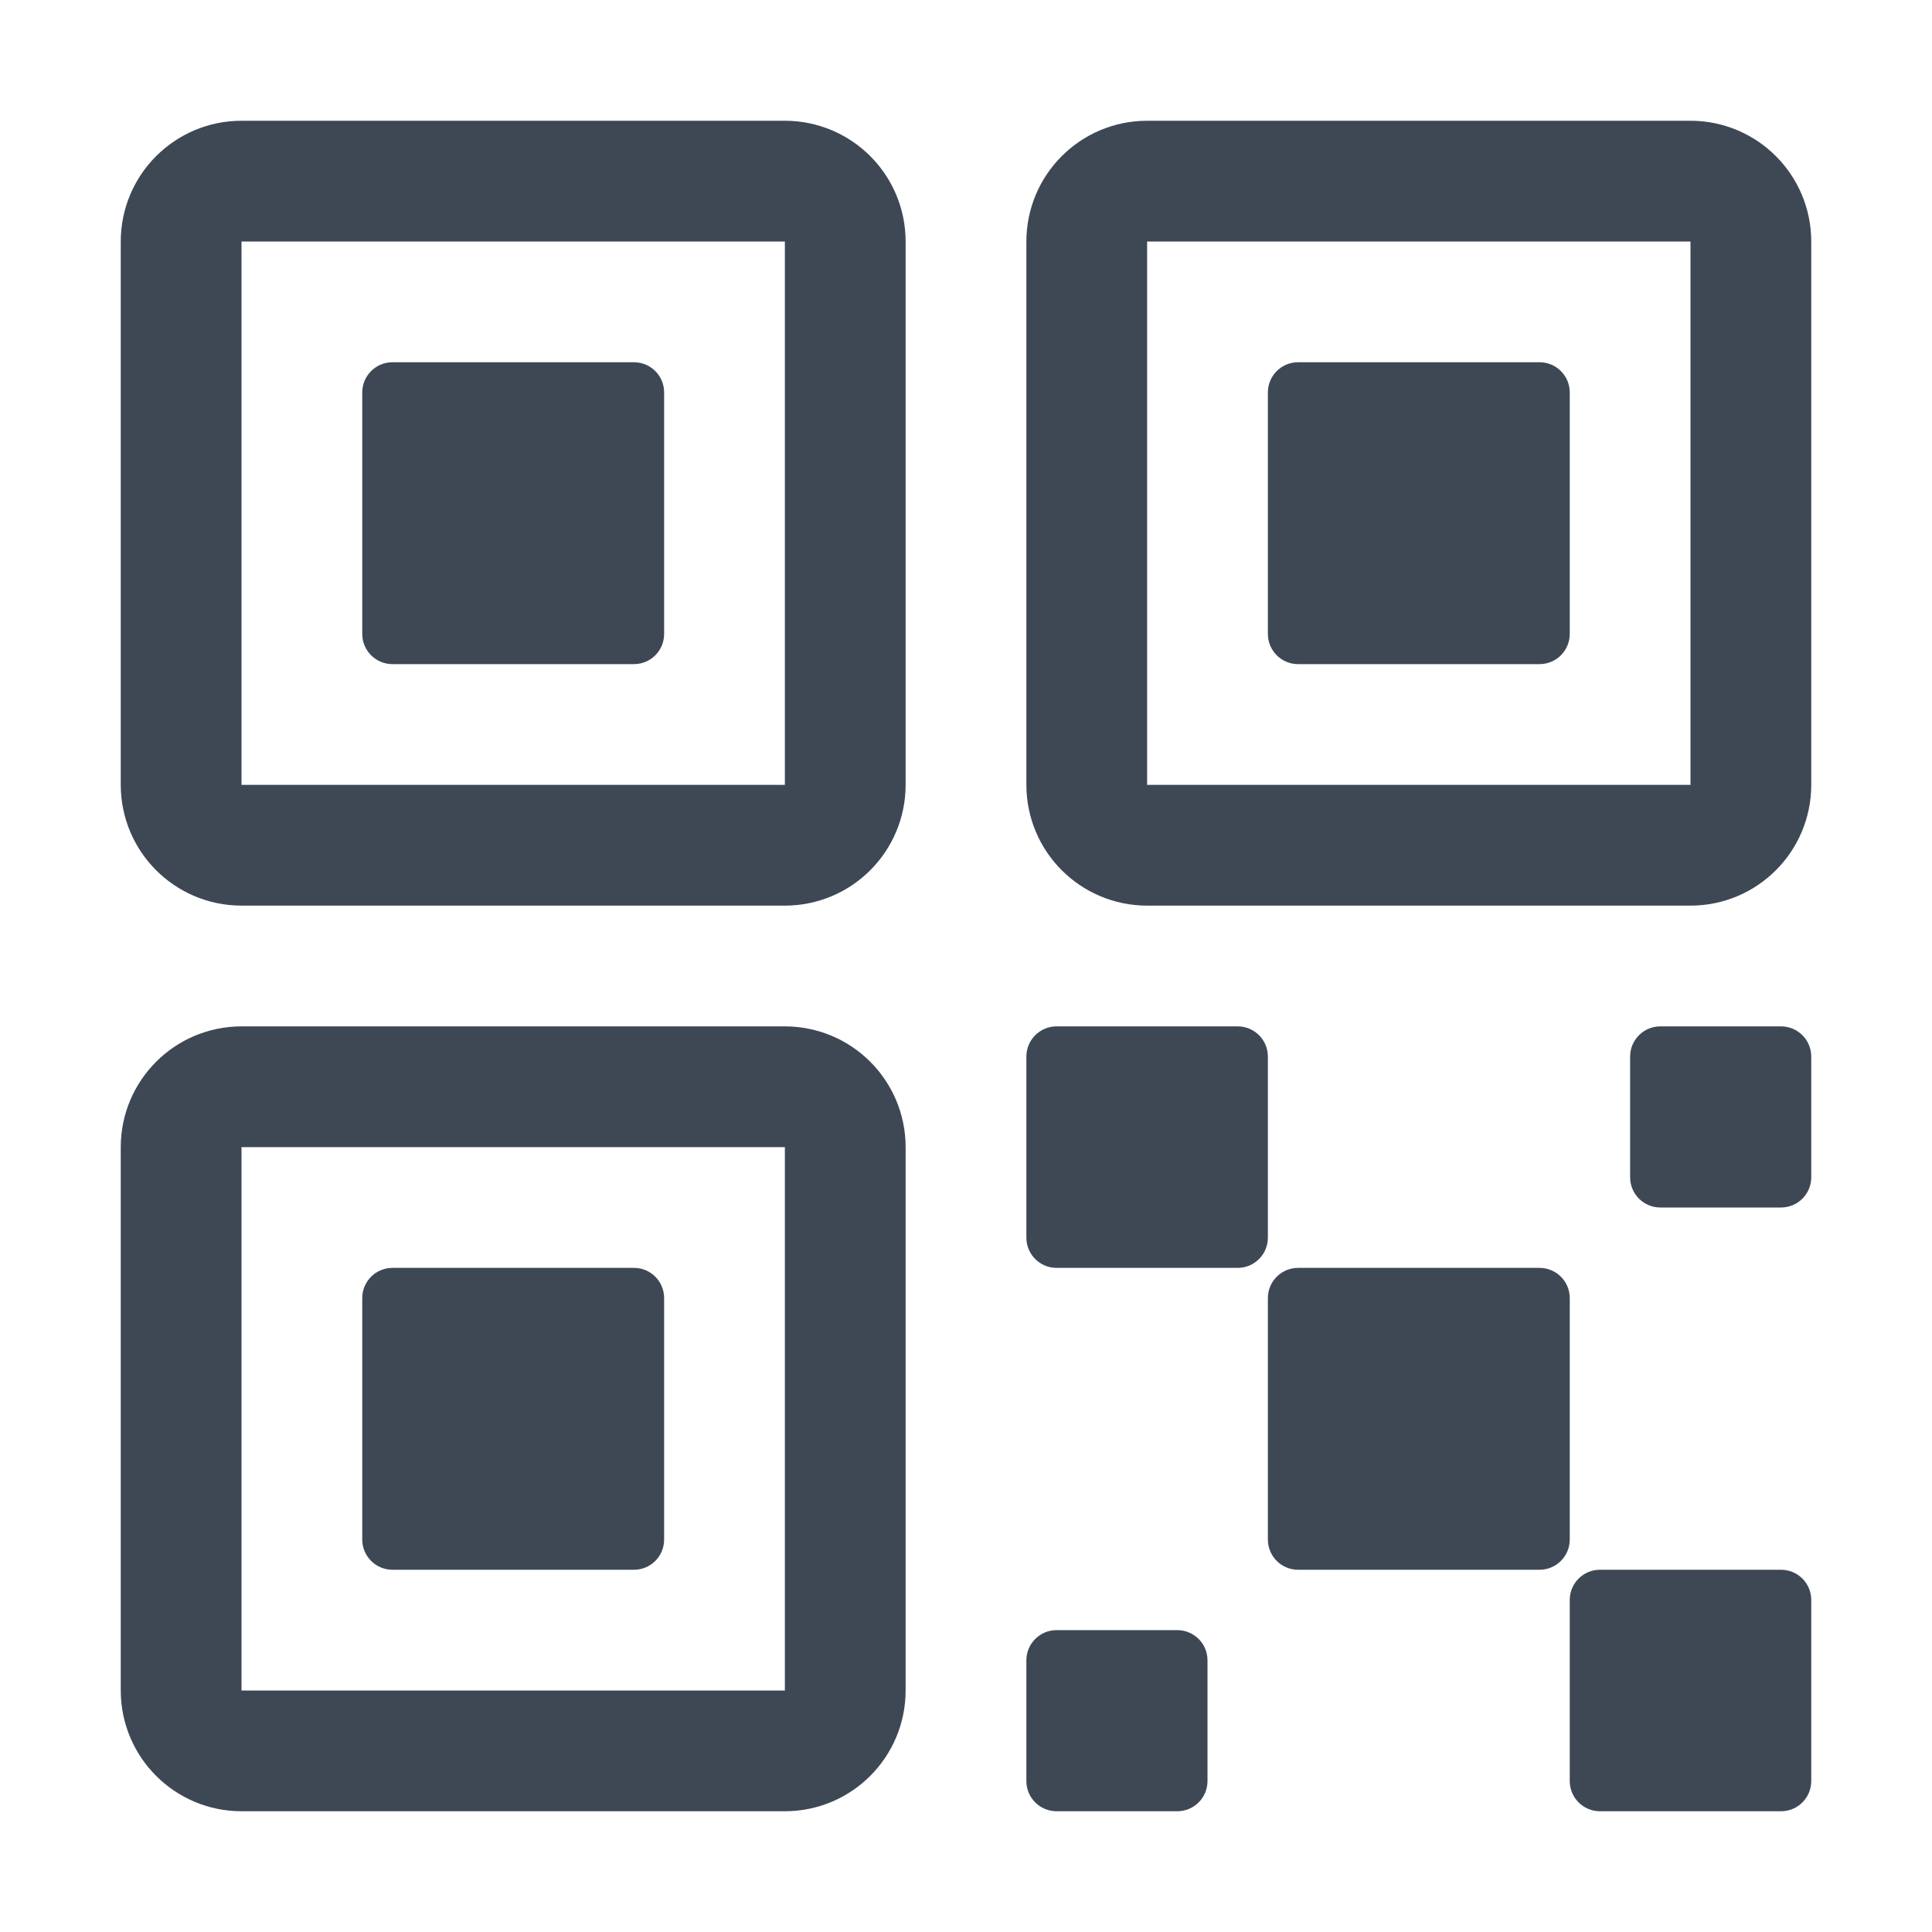
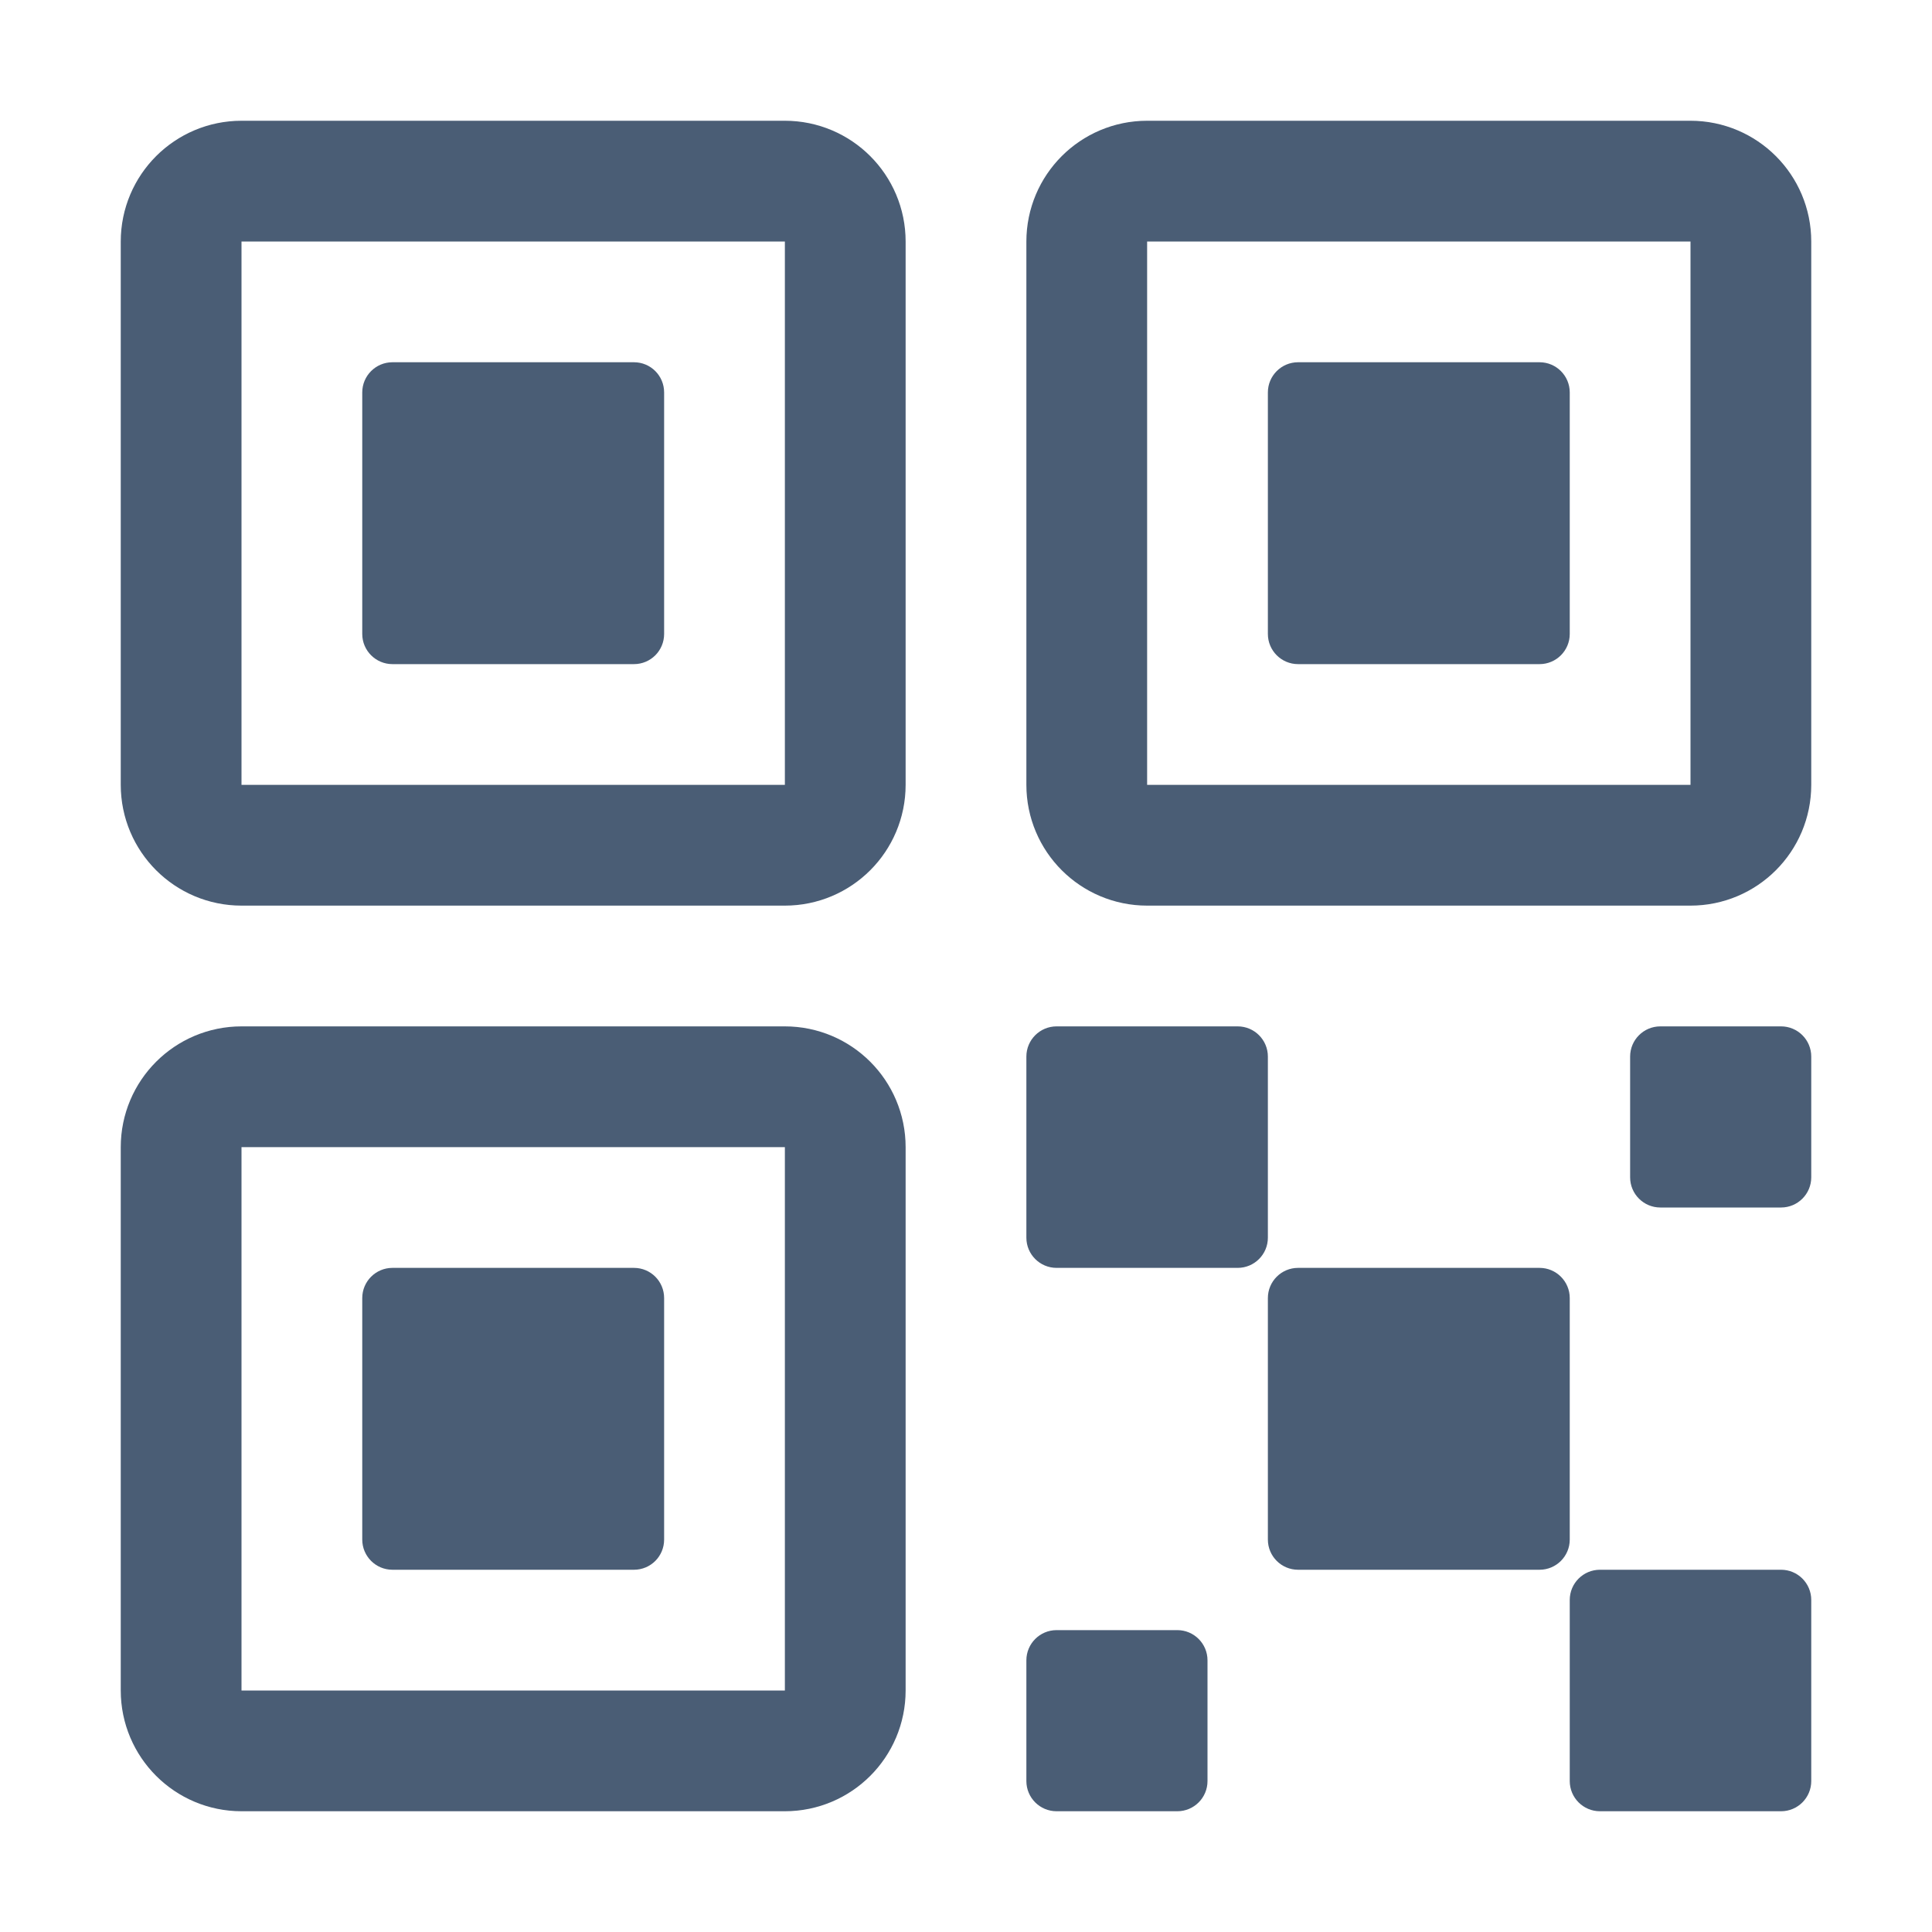
<svg xmlns="http://www.w3.org/2000/svg" width="16" height="16" viewBox="0 0 16 16" fill="none">
  <g opacity="1">
-     <path d="M12.75 10.5H10.75C10.612 10.5 10.5 10.612 10.5 10.75V12.75C10.5 12.888 10.612 13 10.75 13H12.75C12.888 13 13 12.888 13 12.75V10.75C13 10.612 12.888 10.5 12.75 10.5Z" fill="#3e4855" />
-     <path d="M10.25 8.5H8.75C8.612 8.5 8.5 8.612 8.5 8.75V10.25C8.5 10.388 8.612 10.5 8.75 10.5H10.25C10.388 10.5 10.5 10.388 10.5 10.25V8.75C10.5 8.612 10.388 8.5 10.25 8.5Z" fill="#3e4855" />
-     <path d="M14.75 13H13.25C13.112 13 13 13.112 13 13.25V14.75C13 14.888 13.112 15 13.25 15H14.75C14.888 15 15 14.888 15 14.75V13.25C15 13.112 14.888 13 14.75 13Z" fill="#3e4855" />
-     <path d="M14.75 8.5H13.75C13.612 8.5 13.5 8.612 13.5 8.75V9.75C13.5 9.888 13.612 10 13.75 10H14.75C14.888 10 15 9.888 15 9.75V8.75C15 8.612 14.888 8.5 14.75 8.5Z" fill="#3e4855" />
-     <path d="M9.75 13.5H8.75C8.612 13.5 8.5 13.612 8.5 13.75V14.75C8.5 14.888 8.612 15 8.75 15H9.75C9.888 15 10 14.888 10 14.75V13.75C10 13.612 9.888 13.5 9.75 13.5Z" fill="#3e4855" />
-     <path d="M12.75 3H10.75C10.612 3 10.5 3.112 10.5 3.25V5.25C10.5 5.388 10.612 5.5 10.75 5.5H12.75C12.888 5.5 13 5.388 13 5.25V3.25C13 3.112 12.888 3 12.75 3Z" fill="#3e4855" />
-     <path d="M14 1.5H9.5C9.224 1.5 9 1.724 9 2V6.5C9 6.776 9.224 7 9.5 7H14C14.276 7 14.5 6.776 14.5 6.5V2C14.5 1.724 14.276 1.5 14 1.5Z" stroke="#3e4855" stroke-linecap="round" stroke-linejoin="round" />
-     <path d="M5.25 3H3.25C3.112 3 3 3.112 3 3.25V5.25C3 5.388 3.112 5.5 3.25 5.5H5.25C5.389 5.5 5.5 5.388 5.5 5.25V3.25C5.5 3.112 5.389 3 5.25 3Z" fill="#3e4855" />
-     <path d="M6.5 1.5H2C1.724 1.5 1.5 1.724 1.5 2V6.5C1.5 6.776 1.724 7 2 7H6.5C6.776 7 7 6.776 7 6.5V2C7 1.724 6.776 1.5 6.5 1.5Z" stroke="#3e4855" stroke-linecap="round" stroke-linejoin="round" />
-     <path d="M5.25 10.5H3.25C3.112 10.5 3 10.612 3 10.75V12.75C3 12.888 3.112 13 3.25 13H5.25C5.389 13 5.5 12.888 5.5 12.75V10.75C5.5 10.612 5.389 10.5 5.25 10.5Z" fill="#3e4855" />
-     <path d="M6.5 9H2C1.724 9 1.5 9.224 1.5 9.5V14C1.5 14.276 1.724 14.5 2 14.5H6.5C6.776 14.5 7 14.276 7 14V9.5C7 9.224 6.776 9 6.5 9Z" stroke="#3e4855" stroke-linecap="round" stroke-linejoin="round" />
+     <path d="M12.75 10.5H10.75C10.612 10.5 10.5 10.612 10.5 10.75V12.75C10.5 12.888 10.612 13 10.75 13H12.75C12.888 13 13 12.888 13 12.75V10.75C13 10.612 12.888 10.5 12.75 10.5Z" fill="#4A5D75" />
+     <path d="M10.25 8.5H8.75C8.612 8.5 8.5 8.612 8.5 8.75V10.25C8.5 10.388 8.612 10.5 8.75 10.5H10.25C10.388 10.5 10.5 10.388 10.5 10.25V8.75C10.5 8.612 10.388 8.5 10.25 8.5Z" fill="#4A5D75" />
+     <path d="M14.75 13H13.25C13.112 13 13 13.112 13 13.25V14.75C13 14.888 13.112 15 13.25 15H14.75C14.888 15 15 14.888 15 14.75V13.25C15 13.112 14.888 13 14.75 13Z" fill="#4A5D75" />
+     <path d="M14.75 8.5H13.75C13.612 8.5 13.5 8.612 13.5 8.75V9.75C13.5 9.888 13.612 10 13.75 10H14.75C14.888 10 15 9.888 15 9.75V8.75C15 8.612 14.888 8.5 14.75 8.5Z" fill="#4A5D75" />
+     <path d="M9.75 13.5H8.75C8.612 13.5 8.5 13.612 8.5 13.75V14.75C8.5 14.888 8.612 15 8.75 15H9.75C9.888 15 10 14.888 10 14.75V13.75C10 13.612 9.888 13.5 9.75 13.5Z" fill="#4A5D75" />
+     <path d="M12.75 3H10.75C10.612 3 10.5 3.112 10.5 3.25V5.25C10.5 5.388 10.612 5.5 10.75 5.5H12.75C12.888 5.5 13 5.388 13 5.25V3.25C13 3.112 12.888 3 12.75 3Z" fill="#4A5D75" />
+     <path d="M14 1.5H9.5C9.224 1.5 9 1.724 9 2V6.5C9 6.776 9.224 7 9.5 7H14C14.276 7 14.5 6.776 14.5 6.5V2C14.5 1.724 14.276 1.5 14 1.5Z" stroke="#4A5D75" stroke-linecap="round" stroke-linejoin="round" />
+     <path d="M5.25 3H3.25C3.112 3 3 3.112 3 3.25V5.25C3 5.388 3.112 5.5 3.25 5.5H5.25C5.389 5.5 5.5 5.388 5.5 5.25V3.25C5.5 3.112 5.389 3 5.25 3Z" fill="#4A5D75" />
+     <path d="M6.5 1.5H2C1.724 1.5 1.5 1.724 1.5 2V6.5C1.5 6.776 1.724 7 2 7H6.5C6.776 7 7 6.776 7 6.5V2C7 1.724 6.776 1.5 6.5 1.5Z" stroke="#4A5D75" stroke-linecap="round" stroke-linejoin="round" />
+     <path d="M5.25 10.5H3.25C3.112 10.5 3 10.612 3 10.75V12.75C3 12.888 3.112 13 3.25 13H5.25C5.389 13 5.5 12.888 5.5 12.75V10.75C5.5 10.612 5.389 10.5 5.25 10.5Z" fill="#4A5D75" />
+     <path d="M6.5 9H2C1.724 9 1.5 9.224 1.5 9.5V14C1.5 14.276 1.724 14.5 2 14.5H6.5C6.776 14.5 7 14.276 7 14V9.5C7 9.224 6.776 9 6.5 9Z" stroke="#4A5D75" stroke-linecap="round" stroke-linejoin="round" />
  </g>
</svg>
